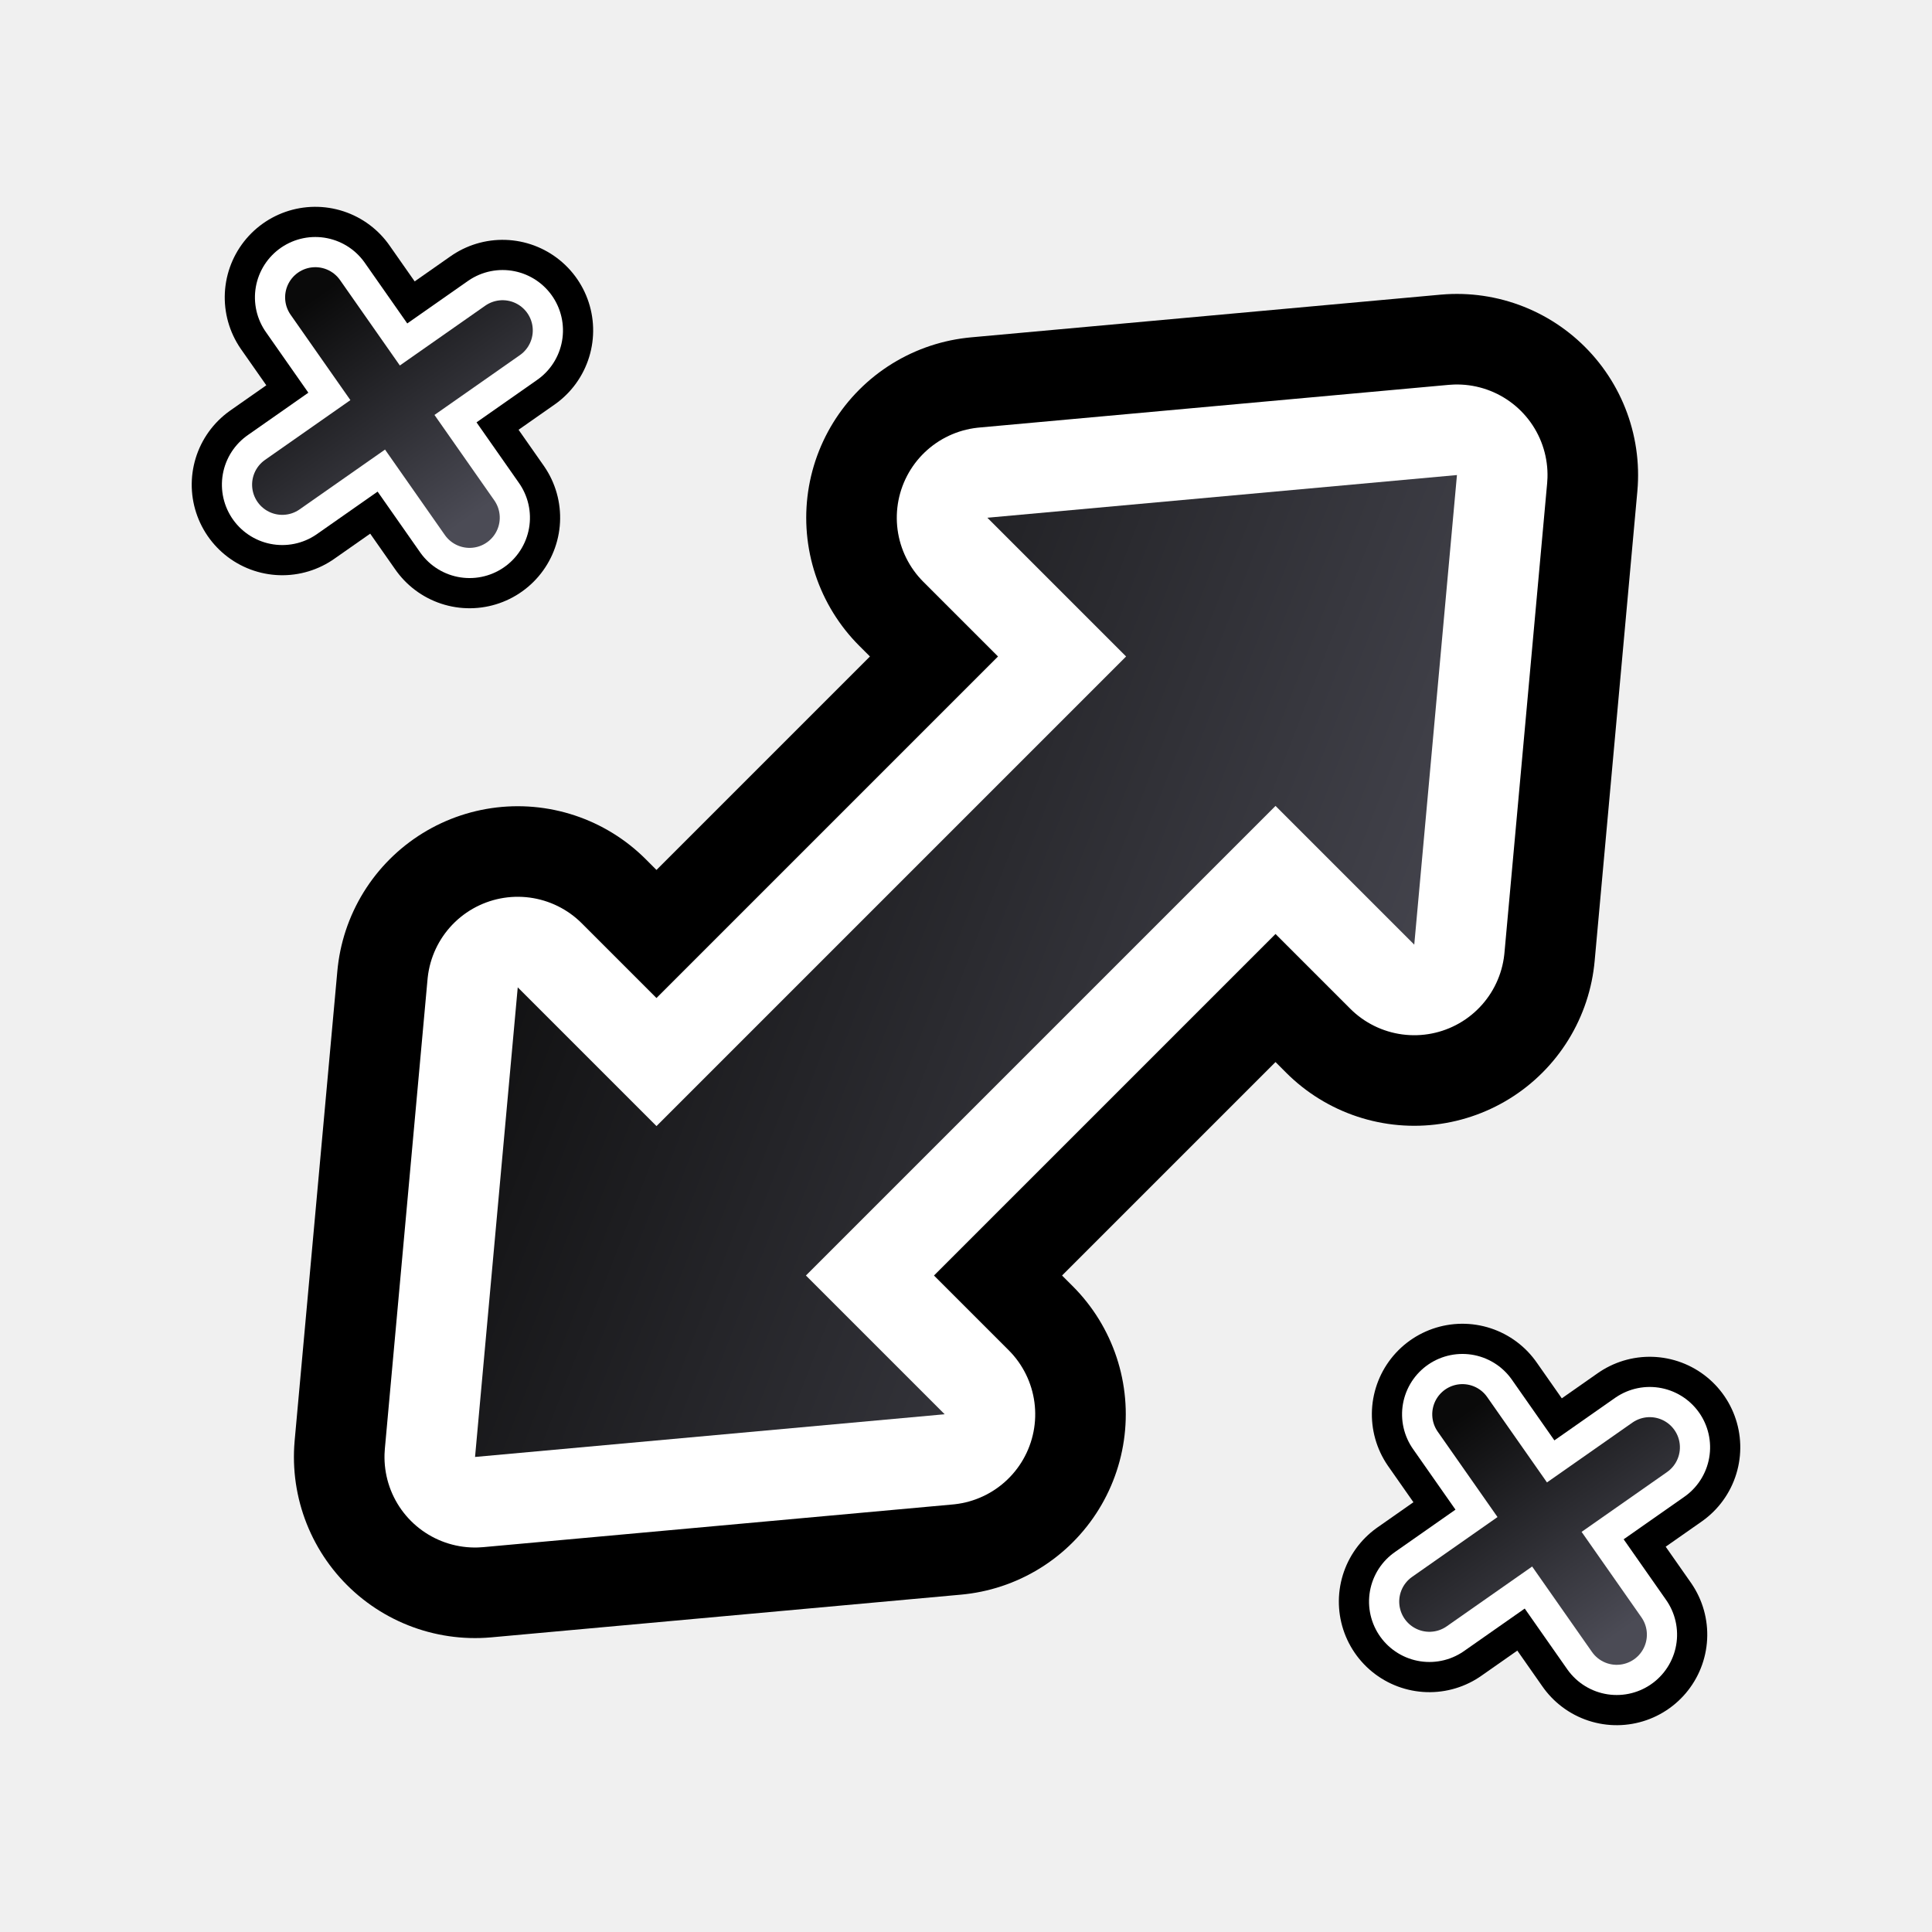
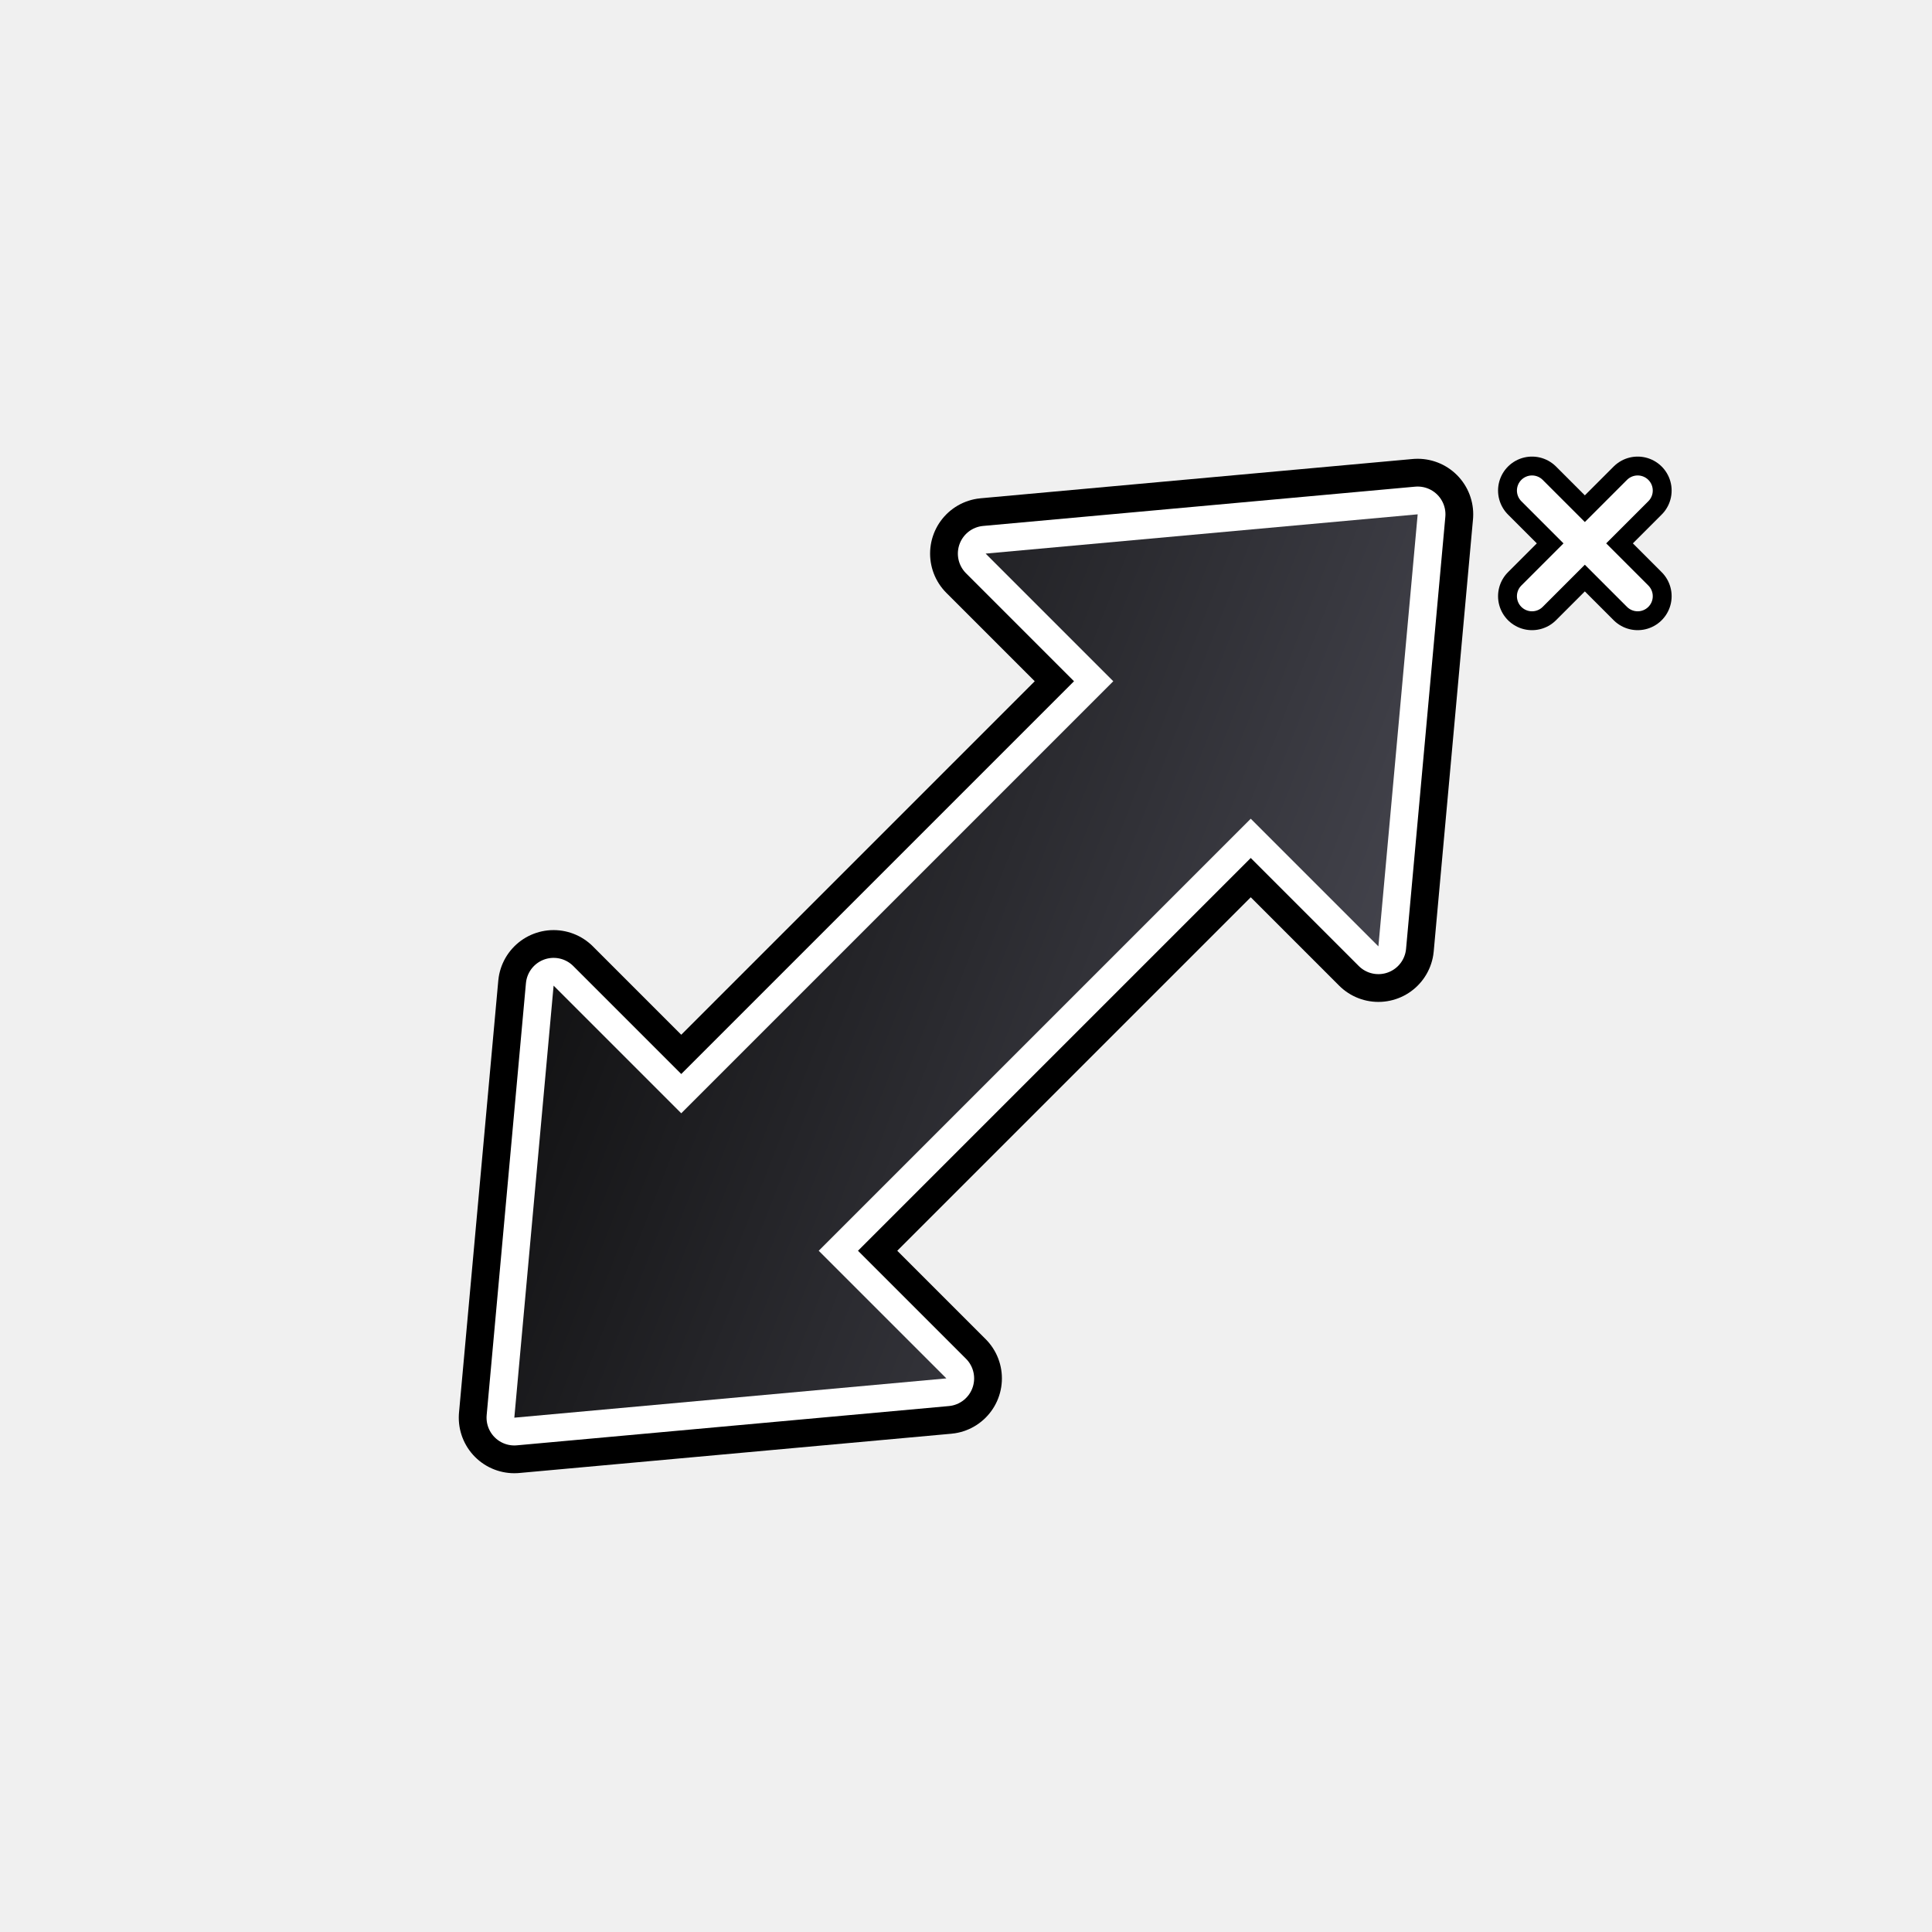
<svg xmlns="http://www.w3.org/2000/svg" width="256" height="256" viewBox="0 0 256 256">
  <defs>
    <linearGradient id="g" x1="0" y1="0" x2="1" y2="1">
      <stop offset="0%" stop-color="#0a0a0a" />
      <stop offset="100%" stop-color="#4b4b55" />
    </linearGradient>
+     <linearGradient id="gm" x1="0" y1="0" x2="1" y2="1">
+       <stop offset="0%" stop-color="#0a0a0a" />
+       <stop offset="100%" stop-color="#4b4b55" />
+     </linearGradient>
  </defs>
-   <g transform="rotate(-45 128 128)">
-     <path d="M 36 128 L 84 88 L 84 114 L 172 114 L 172 88 L 220 128 L 172 168 L 172 142 L 84 142 L 84 168 Z" fill="#000000" stroke="#000000" stroke-width="48" stroke-linejoin="round" stroke-linecap="round" />
-     <path d="M 36 128 L 84 88 L 84 114 L 172 114 L 172 88 L 220 128 L 172 168 L 172 142 L 84 142 L 84 168 Z" fill="#ffffff" stroke="#ffffff" stroke-width="24" stroke-linejoin="round" stroke-linecap="round" />
-     <path d="M 36 128 L 84 88 L 84 114 L 172 114 L 172 88 L 220 128 L 172 168 L 172 142 L 84 142 L 84 168 Z" fill="url(#g)" stroke="none" />
+   <g transform="rotate(-45 128 128) translate(128 128) scale(0.92) translate(-128 -128)">
+     <path d="M 36 128 L 84 88 L 84 114 L 172 114 L 172 88 L 220 128 L 172 168 L 172 142 L 84 142 L 84 168 Z" fill="#000000" stroke="#000000" stroke-width="16" stroke-linejoin="round" stroke-linecap="round" />
+     <path d="M 36 128 L 84 88 L 84 114 L 172 114 L 172 88 L 220 128 L 172 168 L 172 142 L 84 142 L 84 168 Z" fill="#ffffff" stroke="#ffffff" stroke-width="8" stroke-linejoin="round" stroke-linecap="round" />
+     <path d="M 36 128 L 84 88 L 84 114 L 172 114 L 172 88 L 220 128 L 172 168 L 172 142 L 84 142 L 84 168 Z" fill="url(#gm)" stroke="none" />
  </g>
-   <g transform="rotate(10 52 54)">
-     <path d="M 39.4 41.4 L 64.6 66.6 M 64.6 41.4 L 39.4 66.6" stroke="#000000" stroke-width="24" fill="none" stroke-linejoin="round" stroke-linecap="round" />
-     <path d="M 39.4 41.4 L 64.6 66.6 M 64.6 41.4 L 39.4 66.6" stroke="#ffffff" stroke-width="16" fill="none" stroke-linejoin="round" stroke-linecap="round" />
-     <path d="M 39.4 41.4 L 64.6 66.6 M 64.6 41.4 L 39.4 66.6" stroke="url(#g)" stroke-width="8" fill="none" stroke-linejoin="round" stroke-linecap="round" />
-   </g>
-   <g transform="rotate(10 204 202)">
-     <path d="M 191.4 189.4 L 216.6 214.6 M 216.6 189.4 L 191.4 214.6" stroke="#000000" stroke-width="24" fill="none" stroke-linejoin="round" stroke-linecap="round" />
-     <path d="M 191.4 189.4 L 216.6 214.6 M 216.6 189.4 L 191.4 214.6" stroke="#ffffff" stroke-width="16" fill="none" stroke-linejoin="round" stroke-linecap="round" />
-     <path d="M 191.4 189.4 L 216.6 214.6 M 216.6 189.4 L 191.4 214.6" stroke="url(#g)" stroke-width="8" fill="none" stroke-linejoin="round" stroke-linecap="round" />
+   <g fill="none" stroke-linecap="round">
+     <path d="M 203 65 L 217 79 M 217 65 L 203 79" stroke="#000000" stroke-width="9" />
+     <path d="M 203 65 L 217 79 M 217 65 L 203 79" stroke="#ffffff" stroke-width="4" />
  </g>
</svg>
